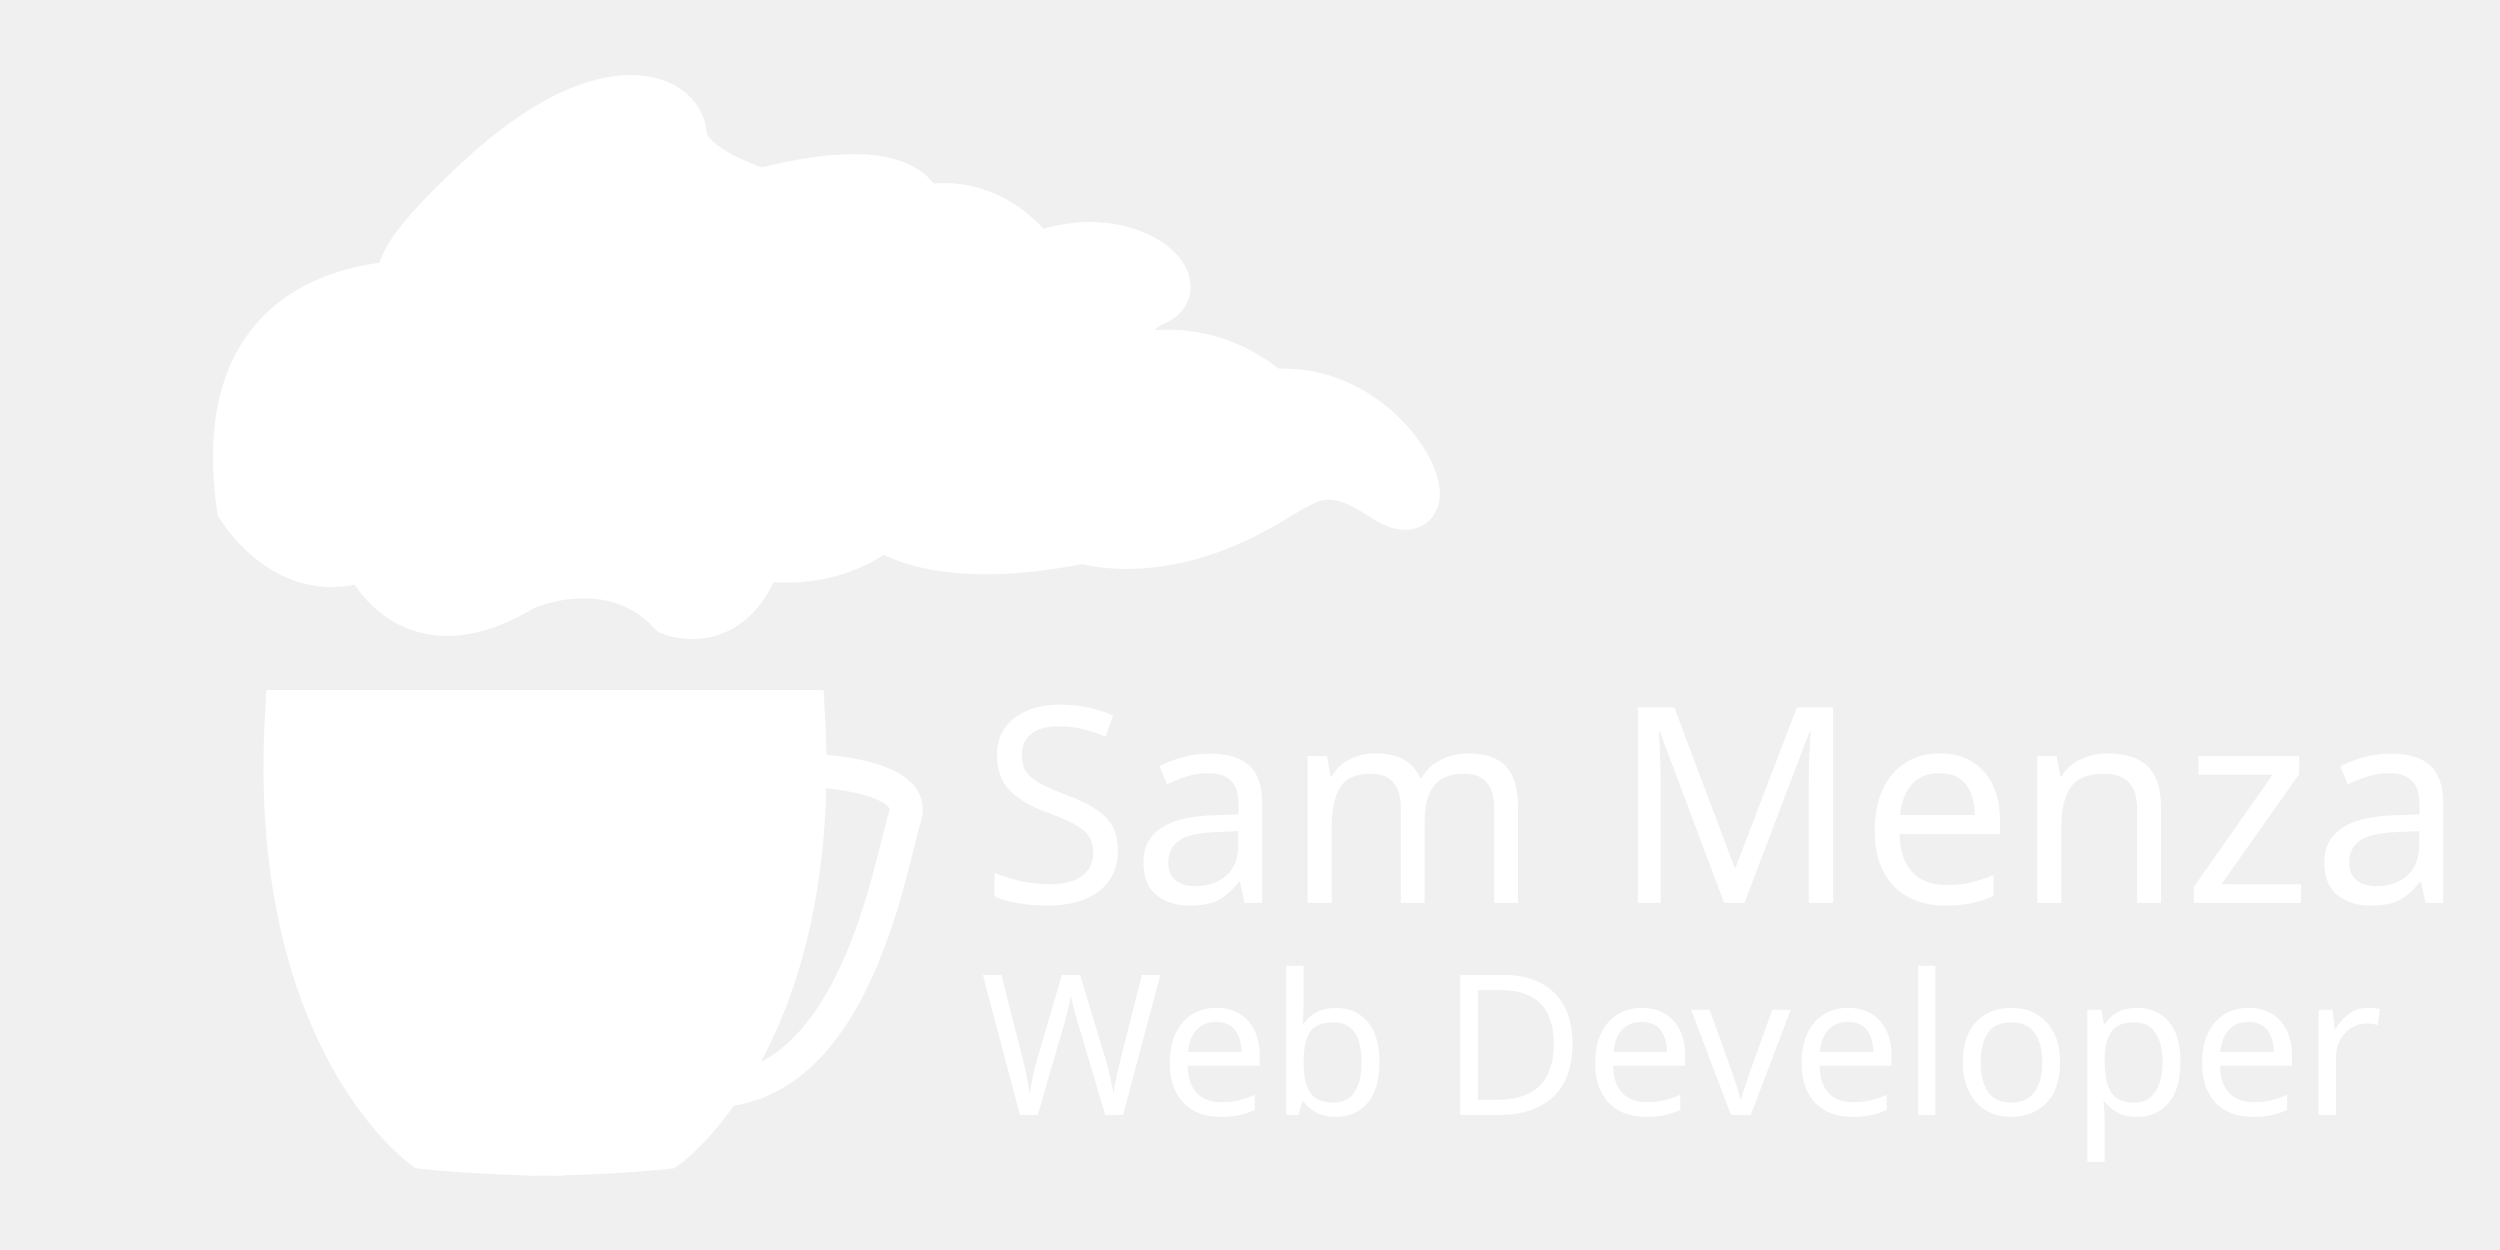
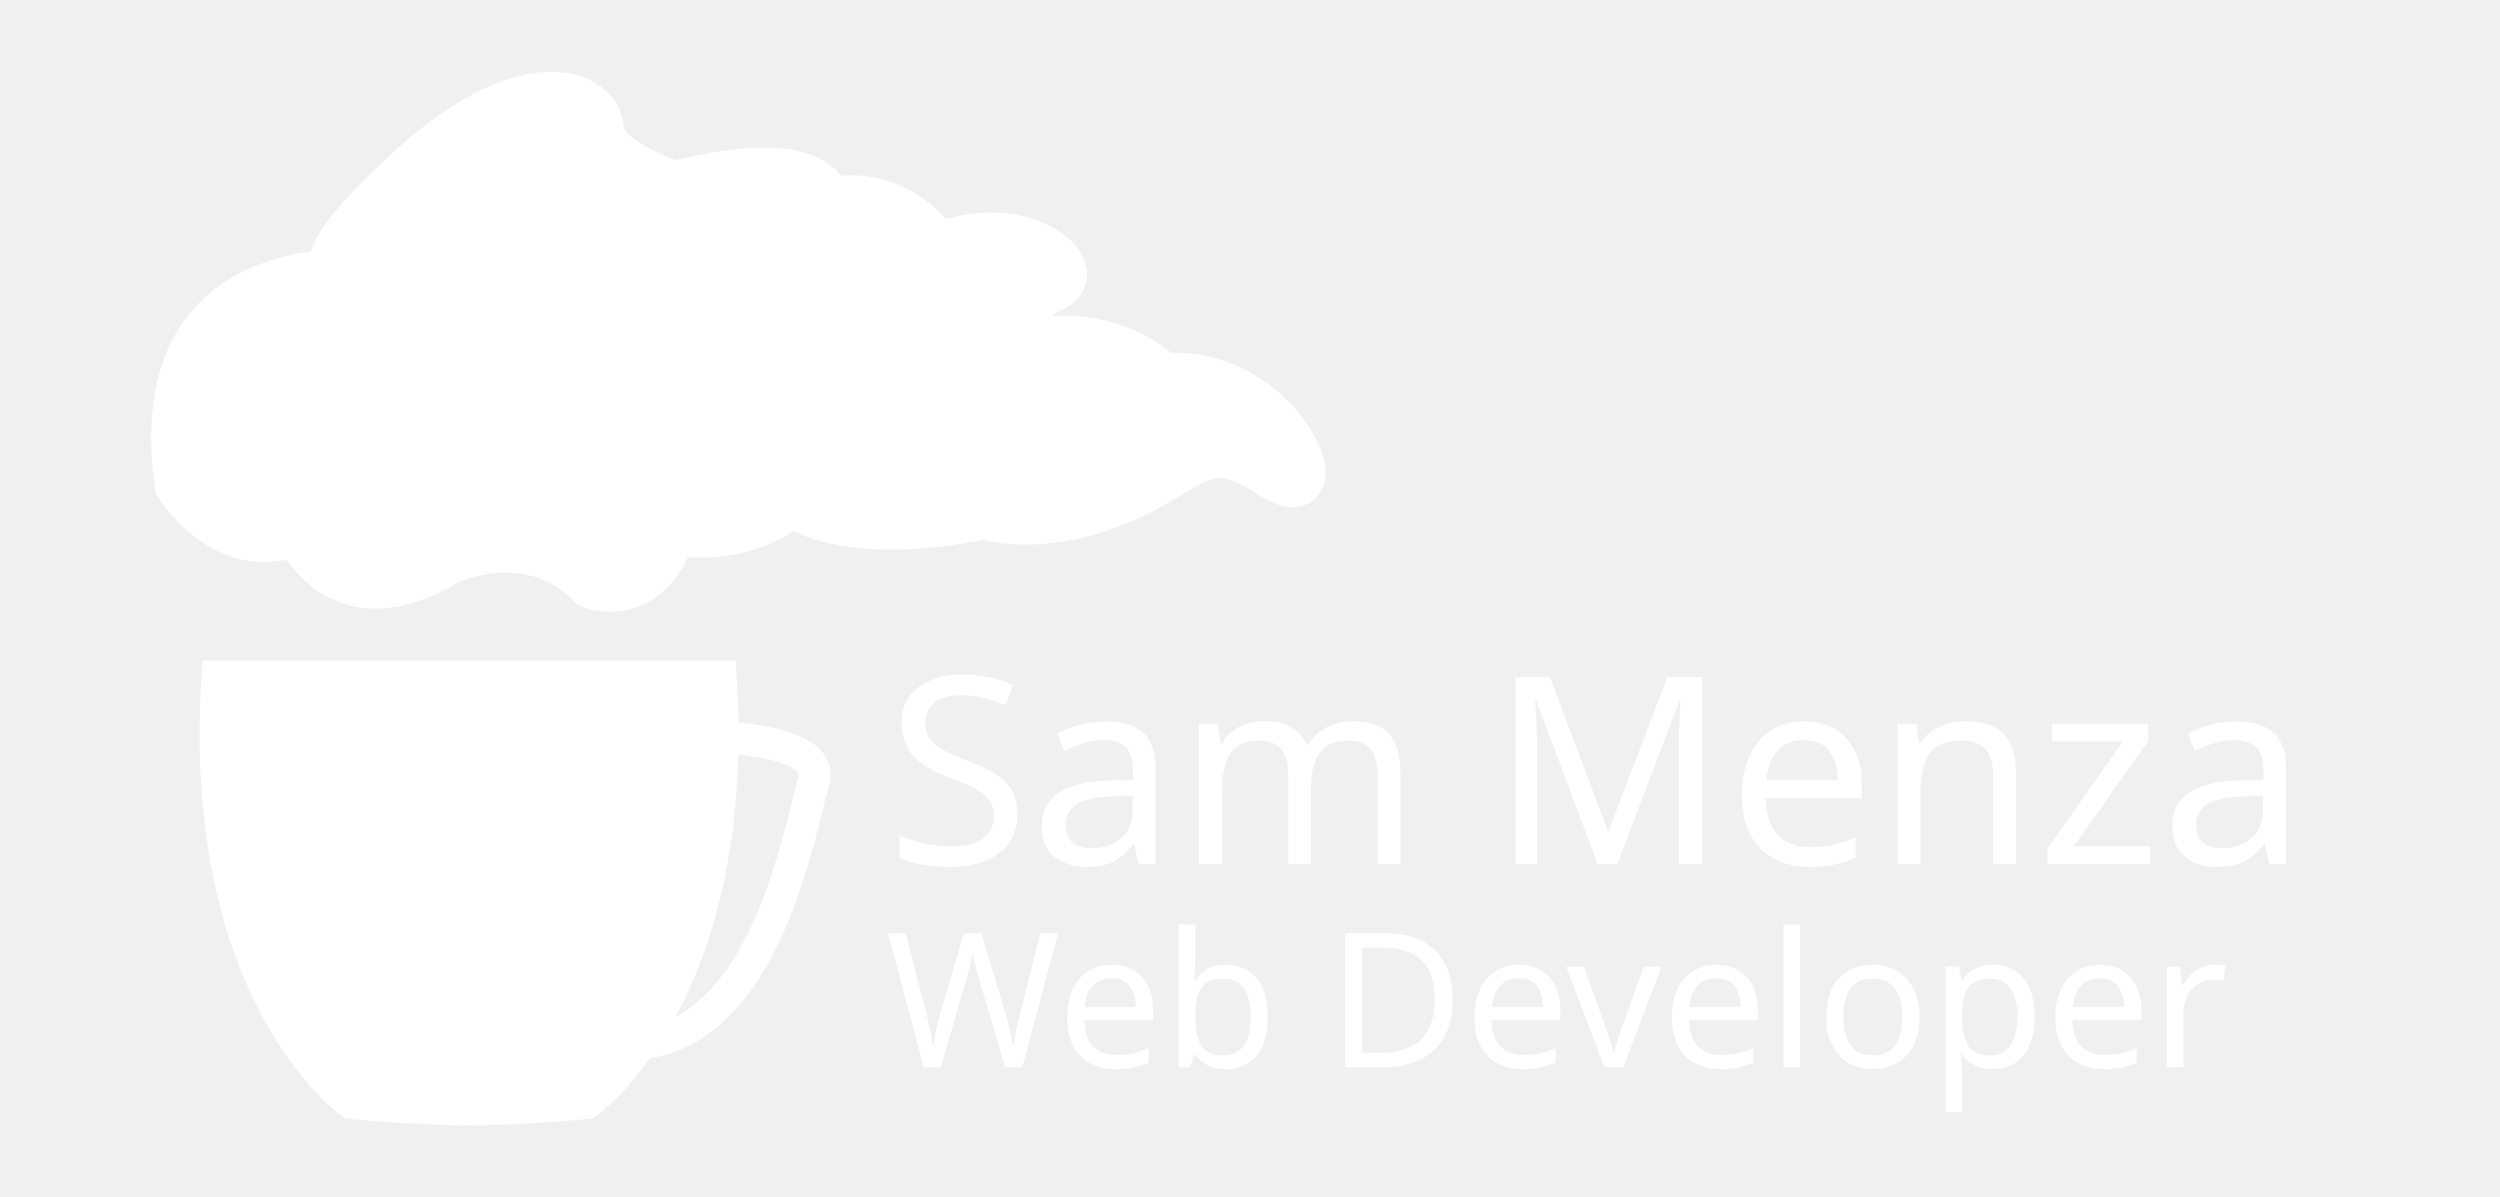
- <svg xmlns="http://www.w3.org/2000/svg" version="1.1" id="Layer_1" x="0px" y="0px" viewBox="0 0 300 150" enable-background="new 0 0 300 150" xml:space="preserve">
-   <text transform="matrix(1 0 0 1 117.6606 108.343)" fill="#FFFFFF" font-family="'DIN-Light'" font-size="32.843">Sam Menza</text>
-   <text transform="matrix(1 0 0 1 117.6606 133.7893)" fill="#FFFFFF" font-family="'DIN-Light'" font-size="23.537">Web Developer</text>
+ <svg xmlns="http://www.w3.org/2000/svg" version="1.1" id="Layer_1" x="0px" y="0px" viewBox="405.6 0 313.4 150" enable-background="new 405.6 0 313.4 150" xml:space="preserve">
+   <text transform="matrix(1 0 0 1 516.6606 108.343)" fill="#FFFFFF" font-family="'DIN-Light'" font-size="32.843">Sam Menza</text>
+   <text transform="matrix(1 0 0 1 516.6606 133.7893)" fill="#FFFFFF" font-family="'DIN-Light'" font-size="23.537">Web Developer</text>
  <g>
-     <path fill="#FFFFFF" stroke="#FFFFFF" stroke-width="6" stroke-miterlimit="10" d="M50.1,34c-1,0.7-25.1-1.4-21.1,26.8   c0,0,5.8,9.5,15,5.8c0,0,4.8,12.2,18.7,3.7c0,0,10.5-4.9,18,3c0,0,7.1,2.8,10.2-6.7c0,0,8.2,1.9,15-3.6c0,0,6.1,5.3,24.1,1.6   c0,0,6.5,2.3,16.3-1.6c9.9-3.9,10.9-9.3,19.7-3.5c8.8,5.8,1.4-13.6-13.6-12.2c0,0-6.8-6.8-17-4.1c0,0-1.7-5.1,3.1-7.1   c4.8-2-3.7-9.5-14.3-5.1c0,0-4.8-7.7-13.9-5.7c0,0-0.3-6.9-19-2.1c0,0-9.2-2.7-9.5-7.1s-9.3-8.3-24.1,5.4S50.1,34,50.1,34z" />
-     <path fill="#FFFFFF" stroke="#FFFFFF" stroke-width="6" stroke-miterlimit="10" d="M63.3,138.1c9.2,0,16.5-0.8,16.5-0.8   S98.2,124.1,96,85.8H65.1l0.6,0H34.8C32.6,124.1,51,137.3,51,137.3s7.3,0.8,16.5,0.8" />
-     <path fill="none" stroke="#FFFFFF" stroke-width="4" stroke-miterlimit="10" d="M94.5,92.3c0,0,15.9,0,14.1,5.7   c-1.8,5.7-5.9,32.5-23,32.9" />
+     <path fill="#FFFFFF" stroke="#FFFFFF" stroke-width="6" stroke-miterlimit="10" d="M449.1,34c-1,0.7-25.1-1.4-21.1,26.8   c0,0,5.8,9.5,15,5.8c0,0,4.8,12.2,18.7,3.7c0,0,10.5-4.9,18,3c0,0,7.1,2.8,10.2-6.7c0,0,8.2,1.9,15-3.6c0,0,6.1,5.3,24.1,1.6   c0,0,6.5,2.3,16.3-1.6c9.9-3.9,10.9-9.3,19.7-3.5s1.4-13.6-13.6-12.2c0,0-6.8-6.8-17-4.1c0,0-1.7-5.1,3.1-7.1s-3.7-9.5-14.3-5.1   c0,0-4.8-7.7-13.9-5.7c0,0-0.3-6.9-19-2.1c0,0-9.2-2.7-9.5-7.1c-0.3-4.4-9.3-8.3-24.1,5.4C441.9,35.2,449.1,34,449.1,34z" />
+     <path fill="#FFFFFF" stroke="#FFFFFF" stroke-width="6" stroke-miterlimit="10" d="M462.3,138.1c9.2,0,16.5-0.8,16.5-0.8   s18.4-13.2,16.2-51.5h-30.9h0.6h-30.9c-2.2,38.3,16.2,51.5,16.2,51.5s7.3,0.8,16.5,0.8" />
+     <path fill="none" stroke="#FFFFFF" stroke-width="4" stroke-miterlimit="10" d="M493.5,92.3c0,0,15.9,0,14.1,5.7   c-1.8,5.7-5.9,32.5-23,32.9" />
  </g>
</svg>
